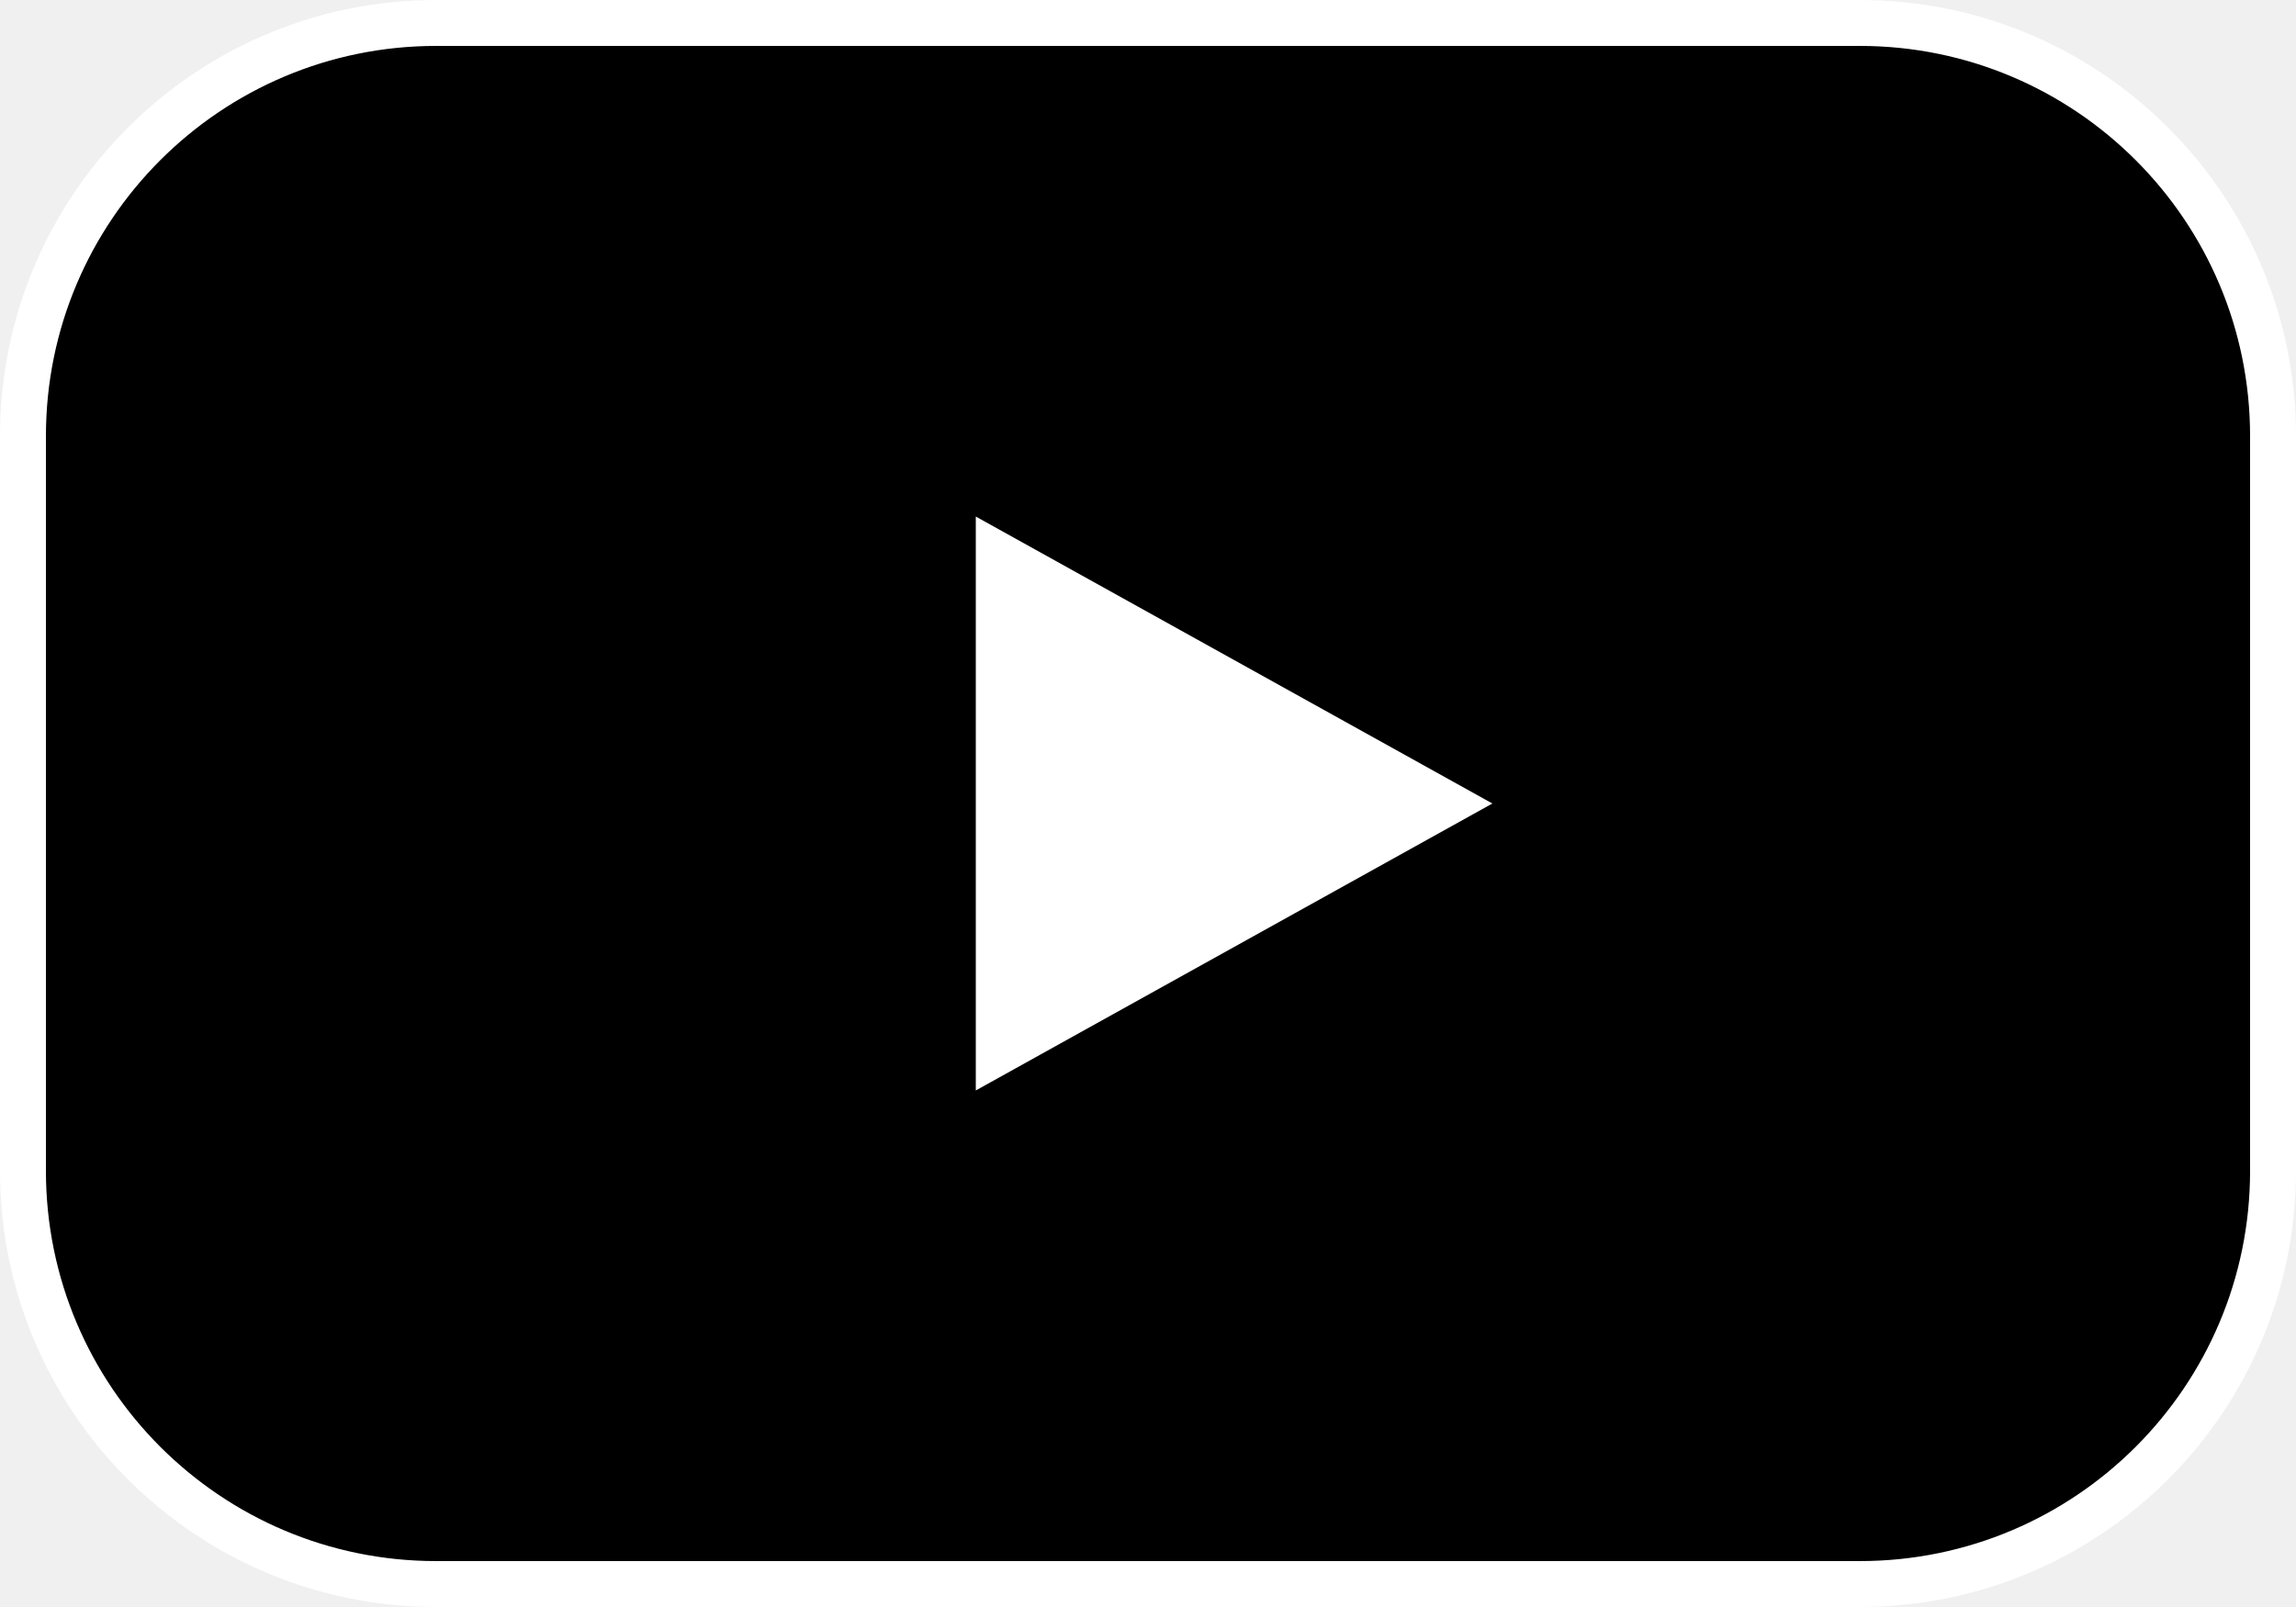
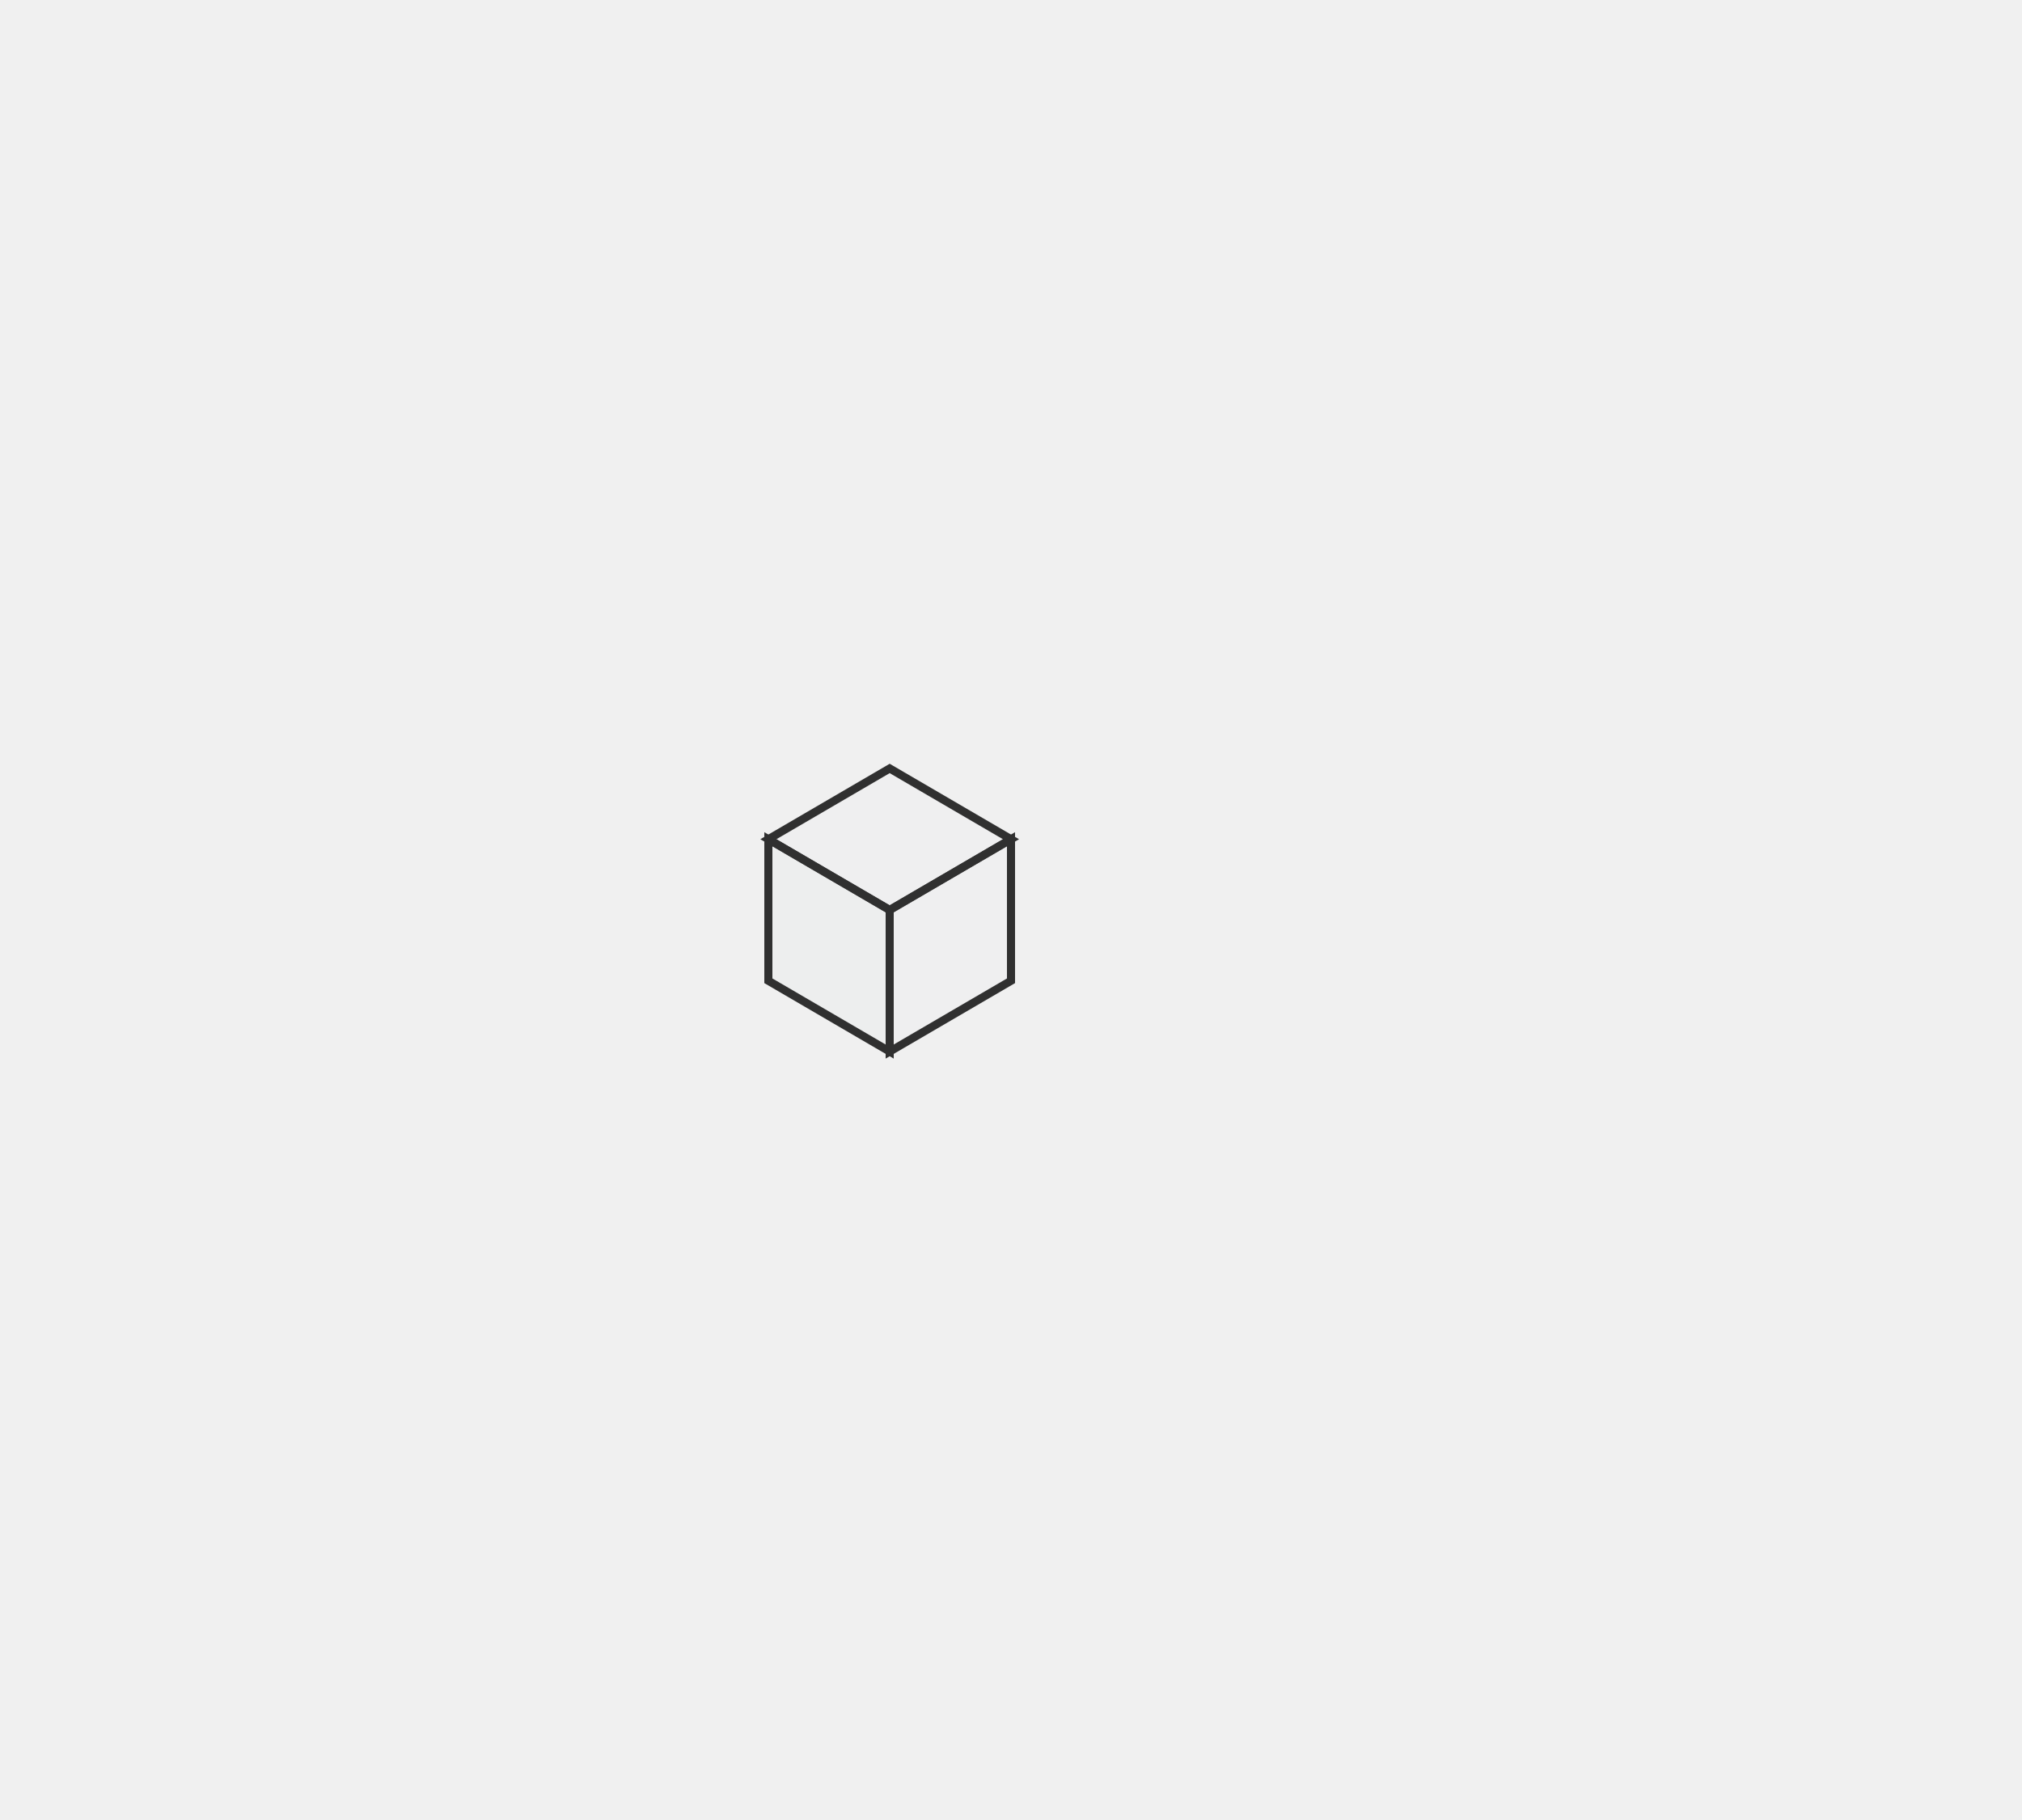
- <svg xmlns="http://www.w3.org/2000/svg" viewBox="0 0 200 140" fill="none" class="illustration-svg">
-   <rect x="2" y="2" width="196" height="136" rx="36" fill="#000000" stroke="#FFFFFF" stroke-width="4" />
-   <path d="M85 45 L85 95 L130 70 Z" fill="#FFFFFF" />
+ <svg xmlns="http://www.w3.org/2000/svg" viewBox="0 0 200 180" fill="none" class="illustration-svg">
+   <g opacity="0.8">
+     <path d="M76,83 L88,76 L100,83 L88,90 Z" fill="rgba(229, 231, 235, 0.15)" stroke="currentColor" stroke-width="0.8" />
+     <path d="M76,83 L88,90 L88,104 L76,97 Z" fill="rgba(209, 213, 219, 0.1)" stroke="currentColor" stroke-width="0.8" />
+     <path d="M100,83 L88,90 L88,104 L100,97 Z" fill="rgba(243, 244, 246, 0.2)" stroke="currentColor" stroke-width="0.8" />
+   </g>
</svg>
